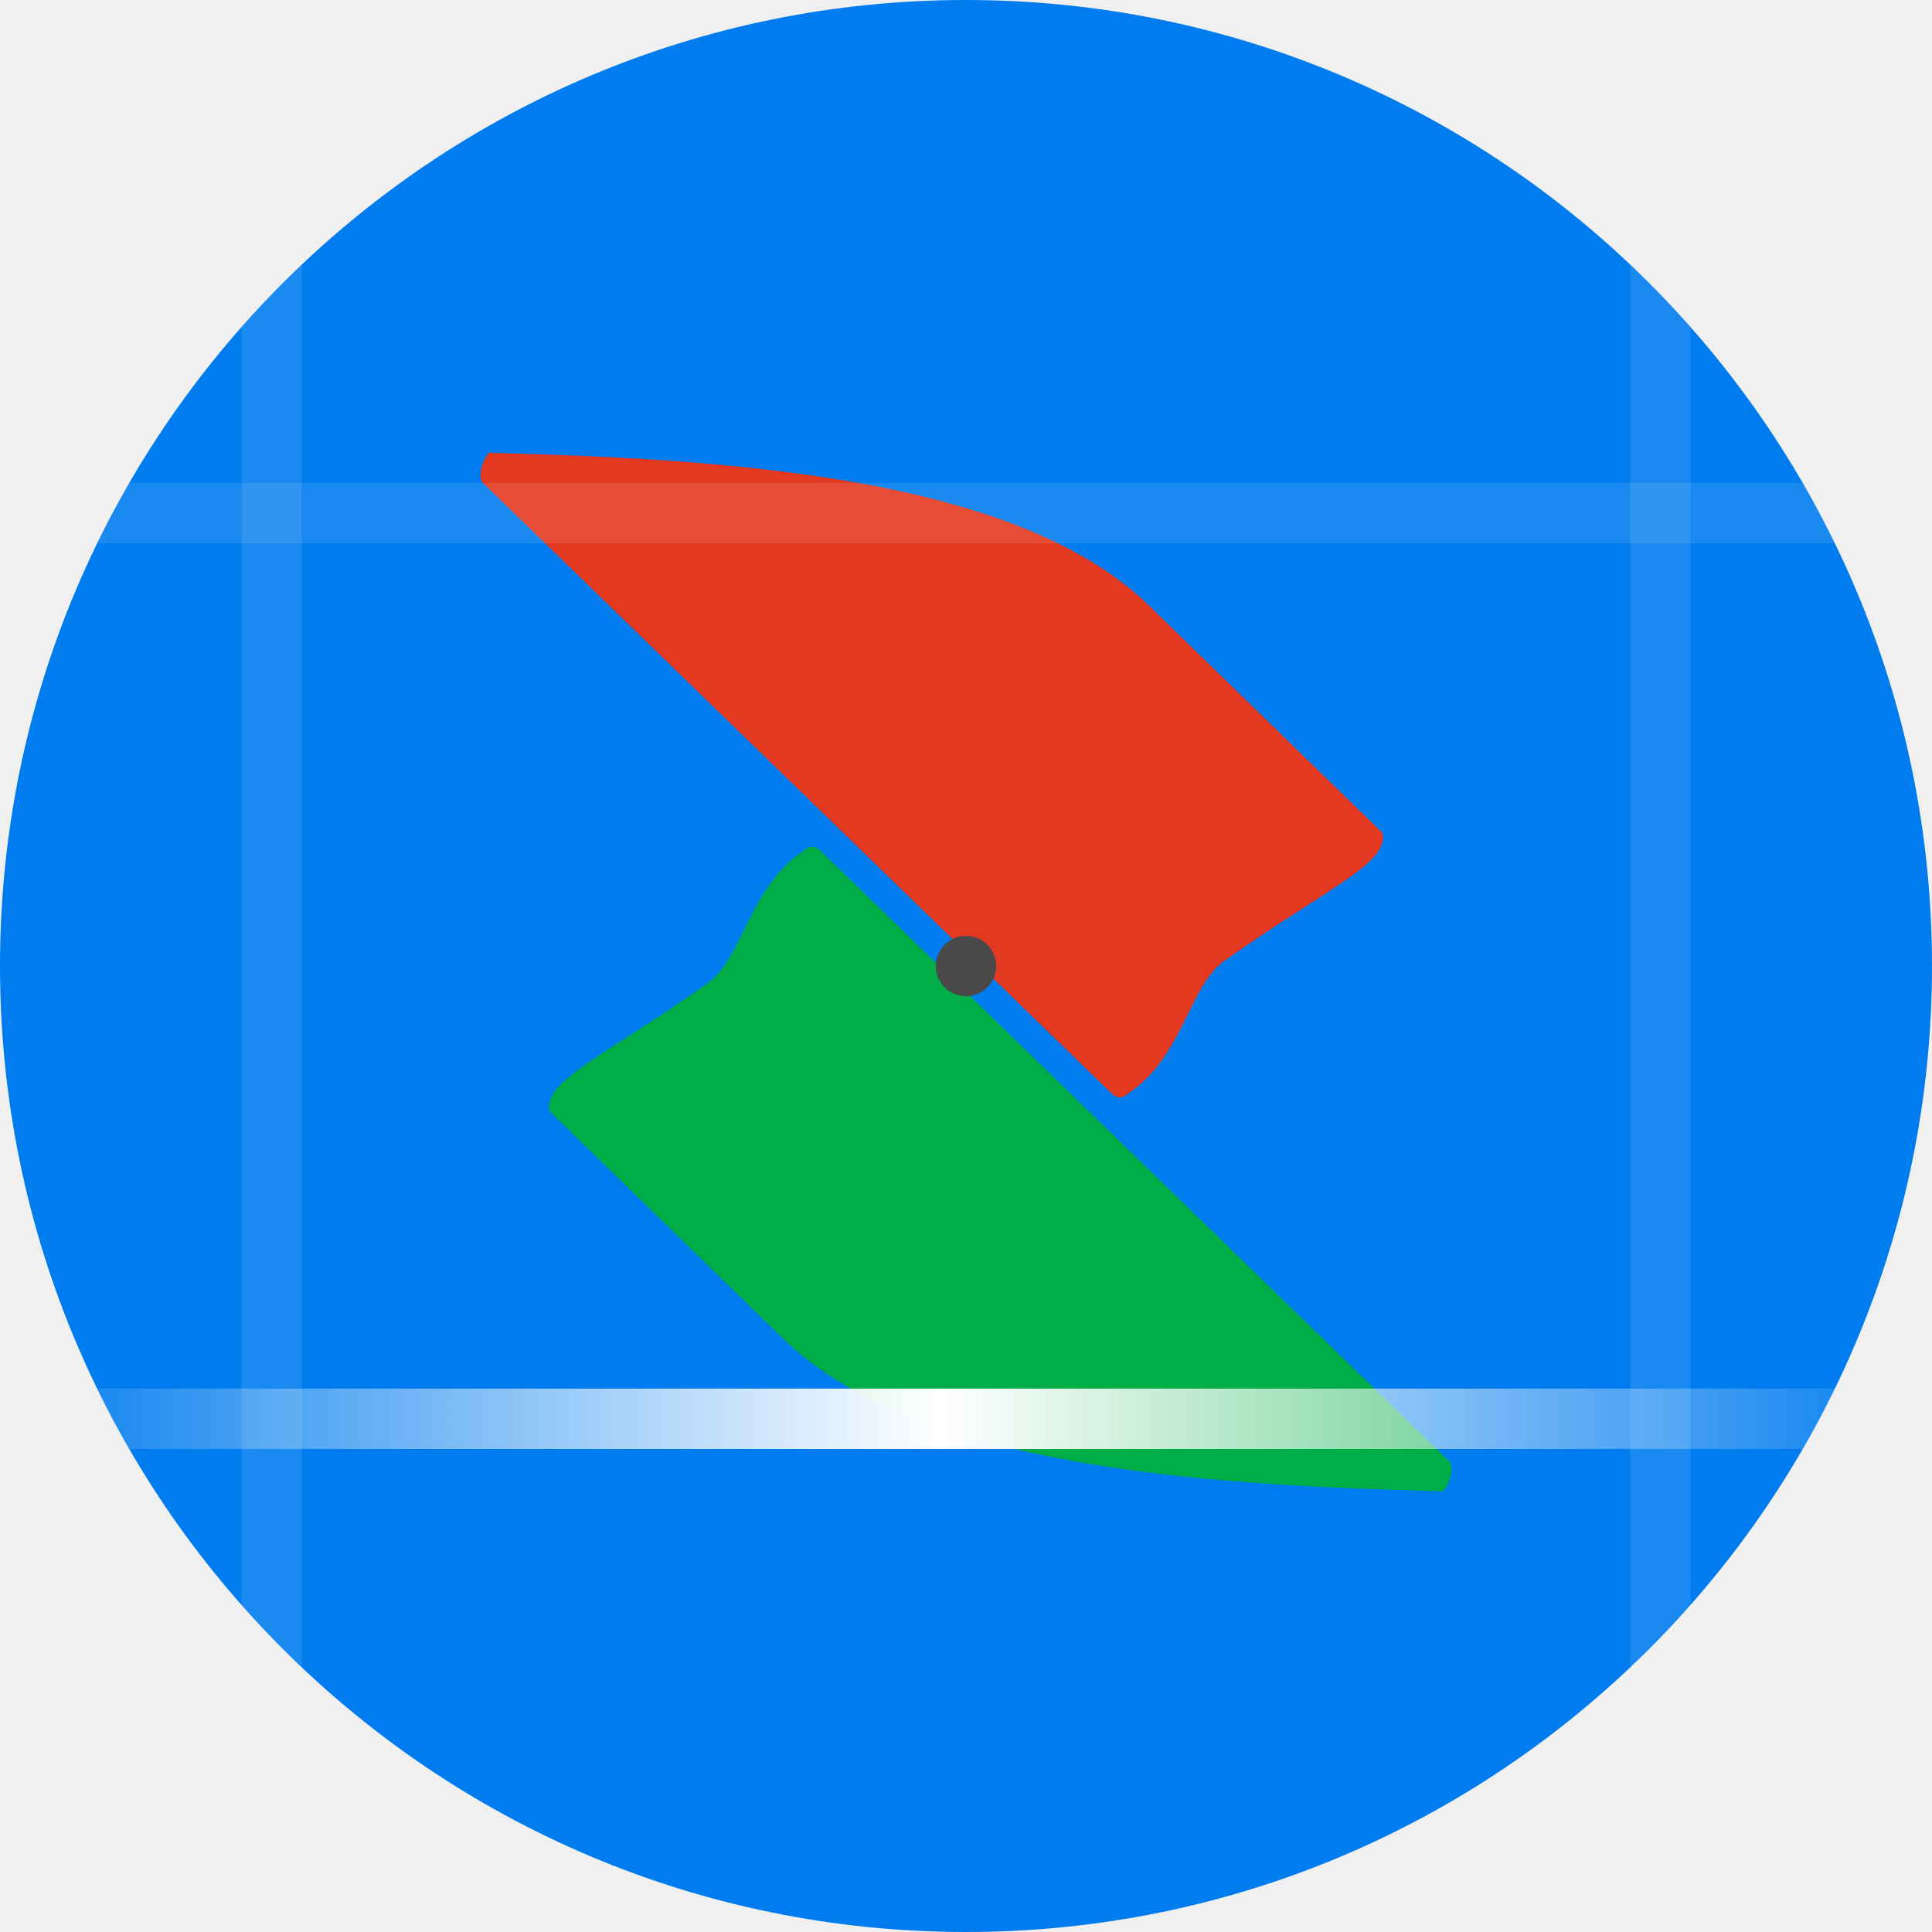
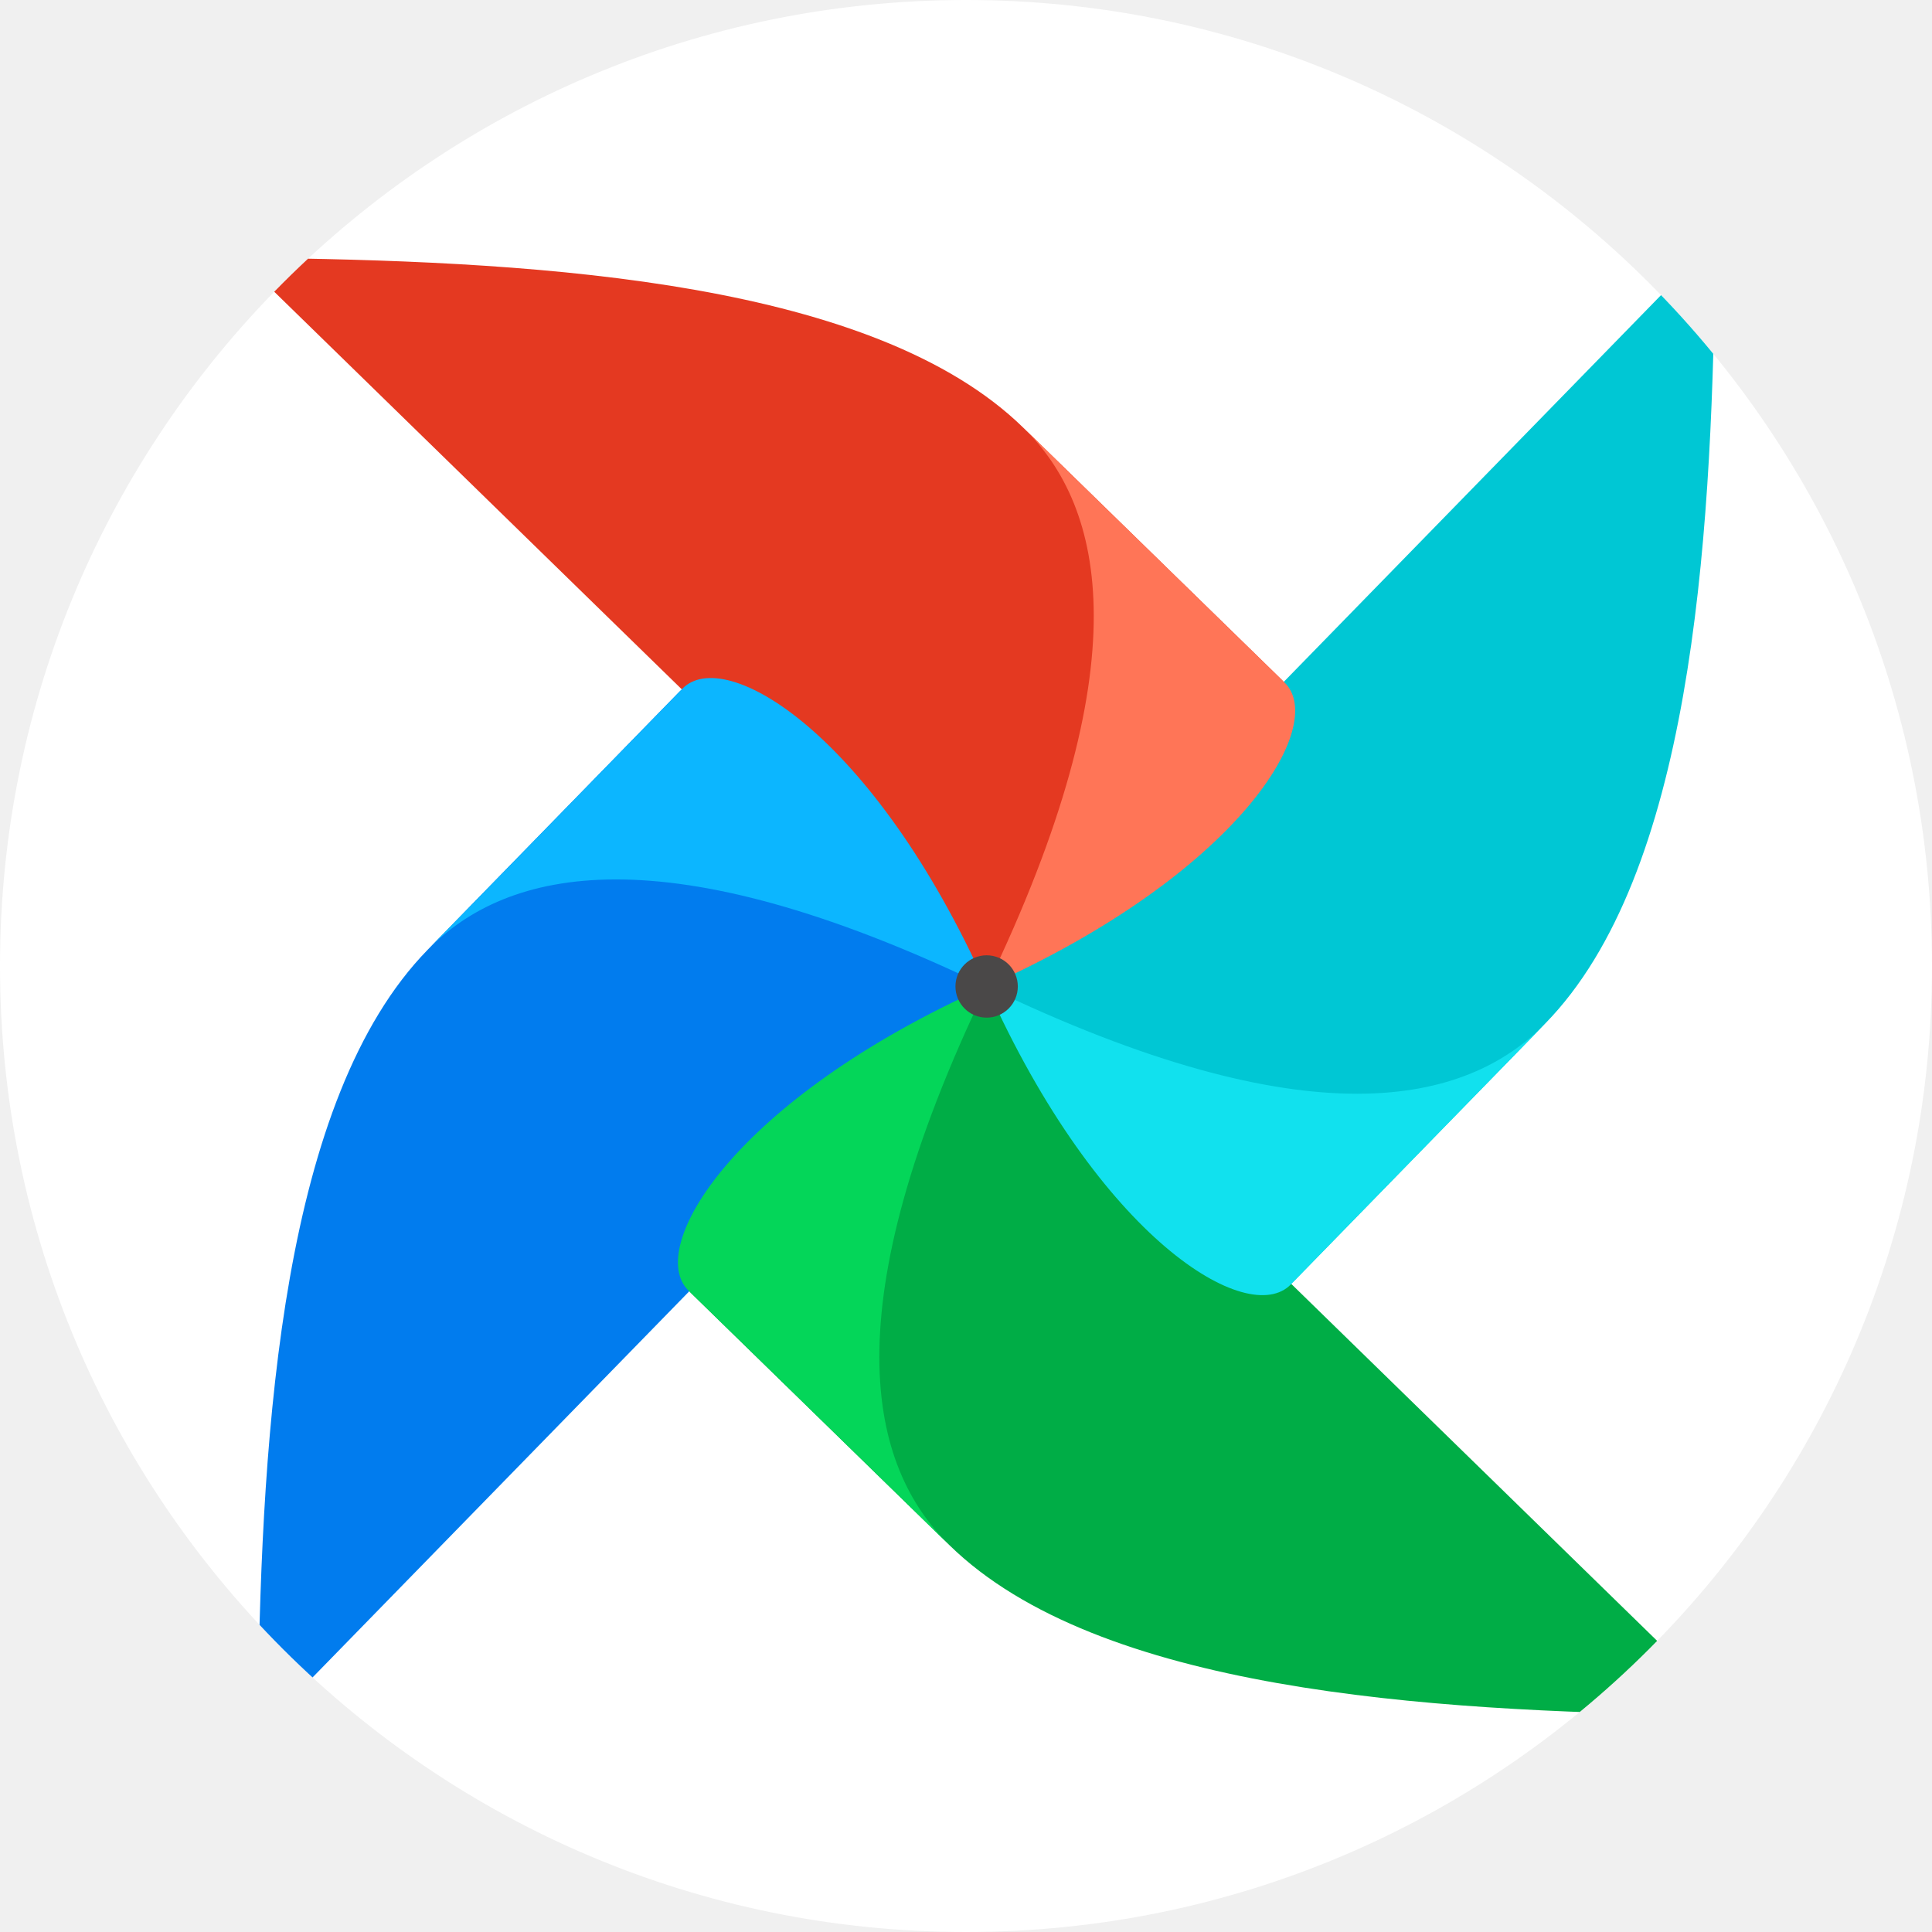
<svg xmlns="http://www.w3.org/2000/svg" width="32" height="32" fill="none">
  <g clip-path="url(#a)">
-     <rect width="32" height="32" rx="16" fill="#017cee" />
-     <path d="M8 24.5l10.1-10.4c.1-.1.1-.2 0-.3-.6-.9-1.8-1-2.2-1.6-1.2-1.7-1.6-2.7-2.1-2.6l-.1.1-3.7 3.8c-2.1 2.2-2.4 6.9-2.5 10.9.1.1.4.2.5.1z" fill="#017cee" />
-     <path d="M24 24.2l-10.4-10.1c-.1-.1-.2-.1-.3 0-.9.6-1 1.8-1.6 2.2-1.7 1.2-2.7 1.6-2.6 2.1l.1.1 3.8 3.7c2.2 2.1 6.9 2.4 10.9 2.5.1-.1.2-.4.1-.5z" fill="#00ad46" />
-     <path d="M8 8l10.4 10.1c.1.1.2.1.3 0 .9-.6 1-1.8 1.6-2.2 1.7-1.2 2.7-1.6 2.6-2.1l-.1-.1-3.8-3.7c-2.2-2.1-6.9-2.4-10.9-2.5-.1.1-.2.4-.1.5z" fill="#e43921" />
-     <circle cx="16" cy="16" r=".5" fill="#4a4848" />
-     <path fill="#fff" fill-opacity=".1" d="M0 23h32v1H0z" />
-     <path fill="#fff" fill-opacity=".1" d="M5 0v32H4V0z" />
-     <path fill="#fff" fill-opacity=".1" d="M0 8h32v1H0z" />
-     <path fill="url(#c)" d="M0 23h32v1H0z" />
-     <path fill="#fff" fill-opacity=".1" d="M28 0v32h-1V0z" />
+     <rect width="32" height="32" rx="16" fill="#fff" />
+     <g transform="scale(0.19) translate(22, 22)">
+       <path d="m2.544 127 60.809-62.332a1.124 1.124 0 0 0 0.136-1.437c-3.698-5.162-10.521-6.058-13.05-9.527-7.49-10.275-9.391-16.092-12.61-15.731a0.984 0.984 0 0 0-0.585 0.308l-21.966 22.518c-12.638 12.944-14.454 41.475-14.782 65.367a1.191 1.191 0 0 0 2.047 0.833z" fill="#017cee" />
+       <path d="m126.99 125.46-62.332-60.813a1.124 1.124 0 0 0-1.439-0.136c-5.162 3.7-6.058 10.521-9.527 13.05-10.275 7.49-16.092 9.391-15.731 12.61a0.984 0.984 0 0 0 0.308 0.582l22.518 21.966c12.944 12.638 41.475 14.454 65.367 14.782a1.191 1.191 0 0 0 0.835-2.041z" fill="#00ad46" />
+       <path d="m60.792 112.72c-7.076-6.904-10.355-20.559 3.206-48.719-22.046 9.852-29.771 22.803-25.972 26.511z" fill="#04d659" />
+       <path d="m125.45 1.011-60.807 62.332a1.122 1.122 0 0 0-0.136 1.437c3.7 5.162 10.519 6.058 13.05 9.527 7.49 10.275 9.393 16.092 12.61 15.731a0.979 0.979 0 0 0 0.585-0.308l21.966-22.518c12.638-12.944 14.454-41.475 14.782-65.367a1.193 1.193 0 0 0-2.05-0.833z" fill="#00c7d4" />
+       <path d="m112.73 67.211c-6.904 7.076-20.559 10.355-48.721-3.206 9.852 22.046 22.803 29.771 26.511 25.972z" fill="#11e1ee" />
+       <path d="m1.002 2.55 62.332 60.807a1.124 1.124 0 0 0 1.437 0.136c5.162-3.7 6.058-10.521 9.527-13.05 10.275-7.49 16.092-9.391 15.731-12.61a0.99 0.99 0 0 0-0.308-0.585l-22.518-21.966c-12.944-12.638-41.475-14.454-65.367-14.782a1.191 1.191 0 0 0-0.833 2.05z" fill="#e43921" />
+       <path d="m67.212 15.284c7.076 6.904 10.355 20.559-3.206 48.721 22.046-9.852 29.771-22.805 25.972-26.511z" fill="#ff7557" />
+       <path d="m15.279 60.8c6.904-7.076 20.559-10.355 48.721 3.206-9.852-22.046-22.803-29.771-26.511-25.972z" fill="#0cb6ff" />
+       <circle cx="64.009" cy="63.995" r="2.718" fill="#4a4848" />
+       <path fill="url(#c)" d="M0 23h32v1H0z" />
+     </g>
  </g>
  <defs>
-     <linearGradient id="c" x1="1.5" y1="23.5" x2="30.5" y2="23.5" gradientUnits="userSpaceOnUse">
-       <stop stop-color="#fff" stop-opacity="0" />
-       <stop offset=".486" stop-color="#fff" />
-       <stop offset="1" stop-color="#fff" stop-opacity="0" />
-     </linearGradient>
    <clipPath id="a">
      <rect width="32" height="32" rx="16" fill="#fff" />
    </clipPath>
  </defs>
</svg>
